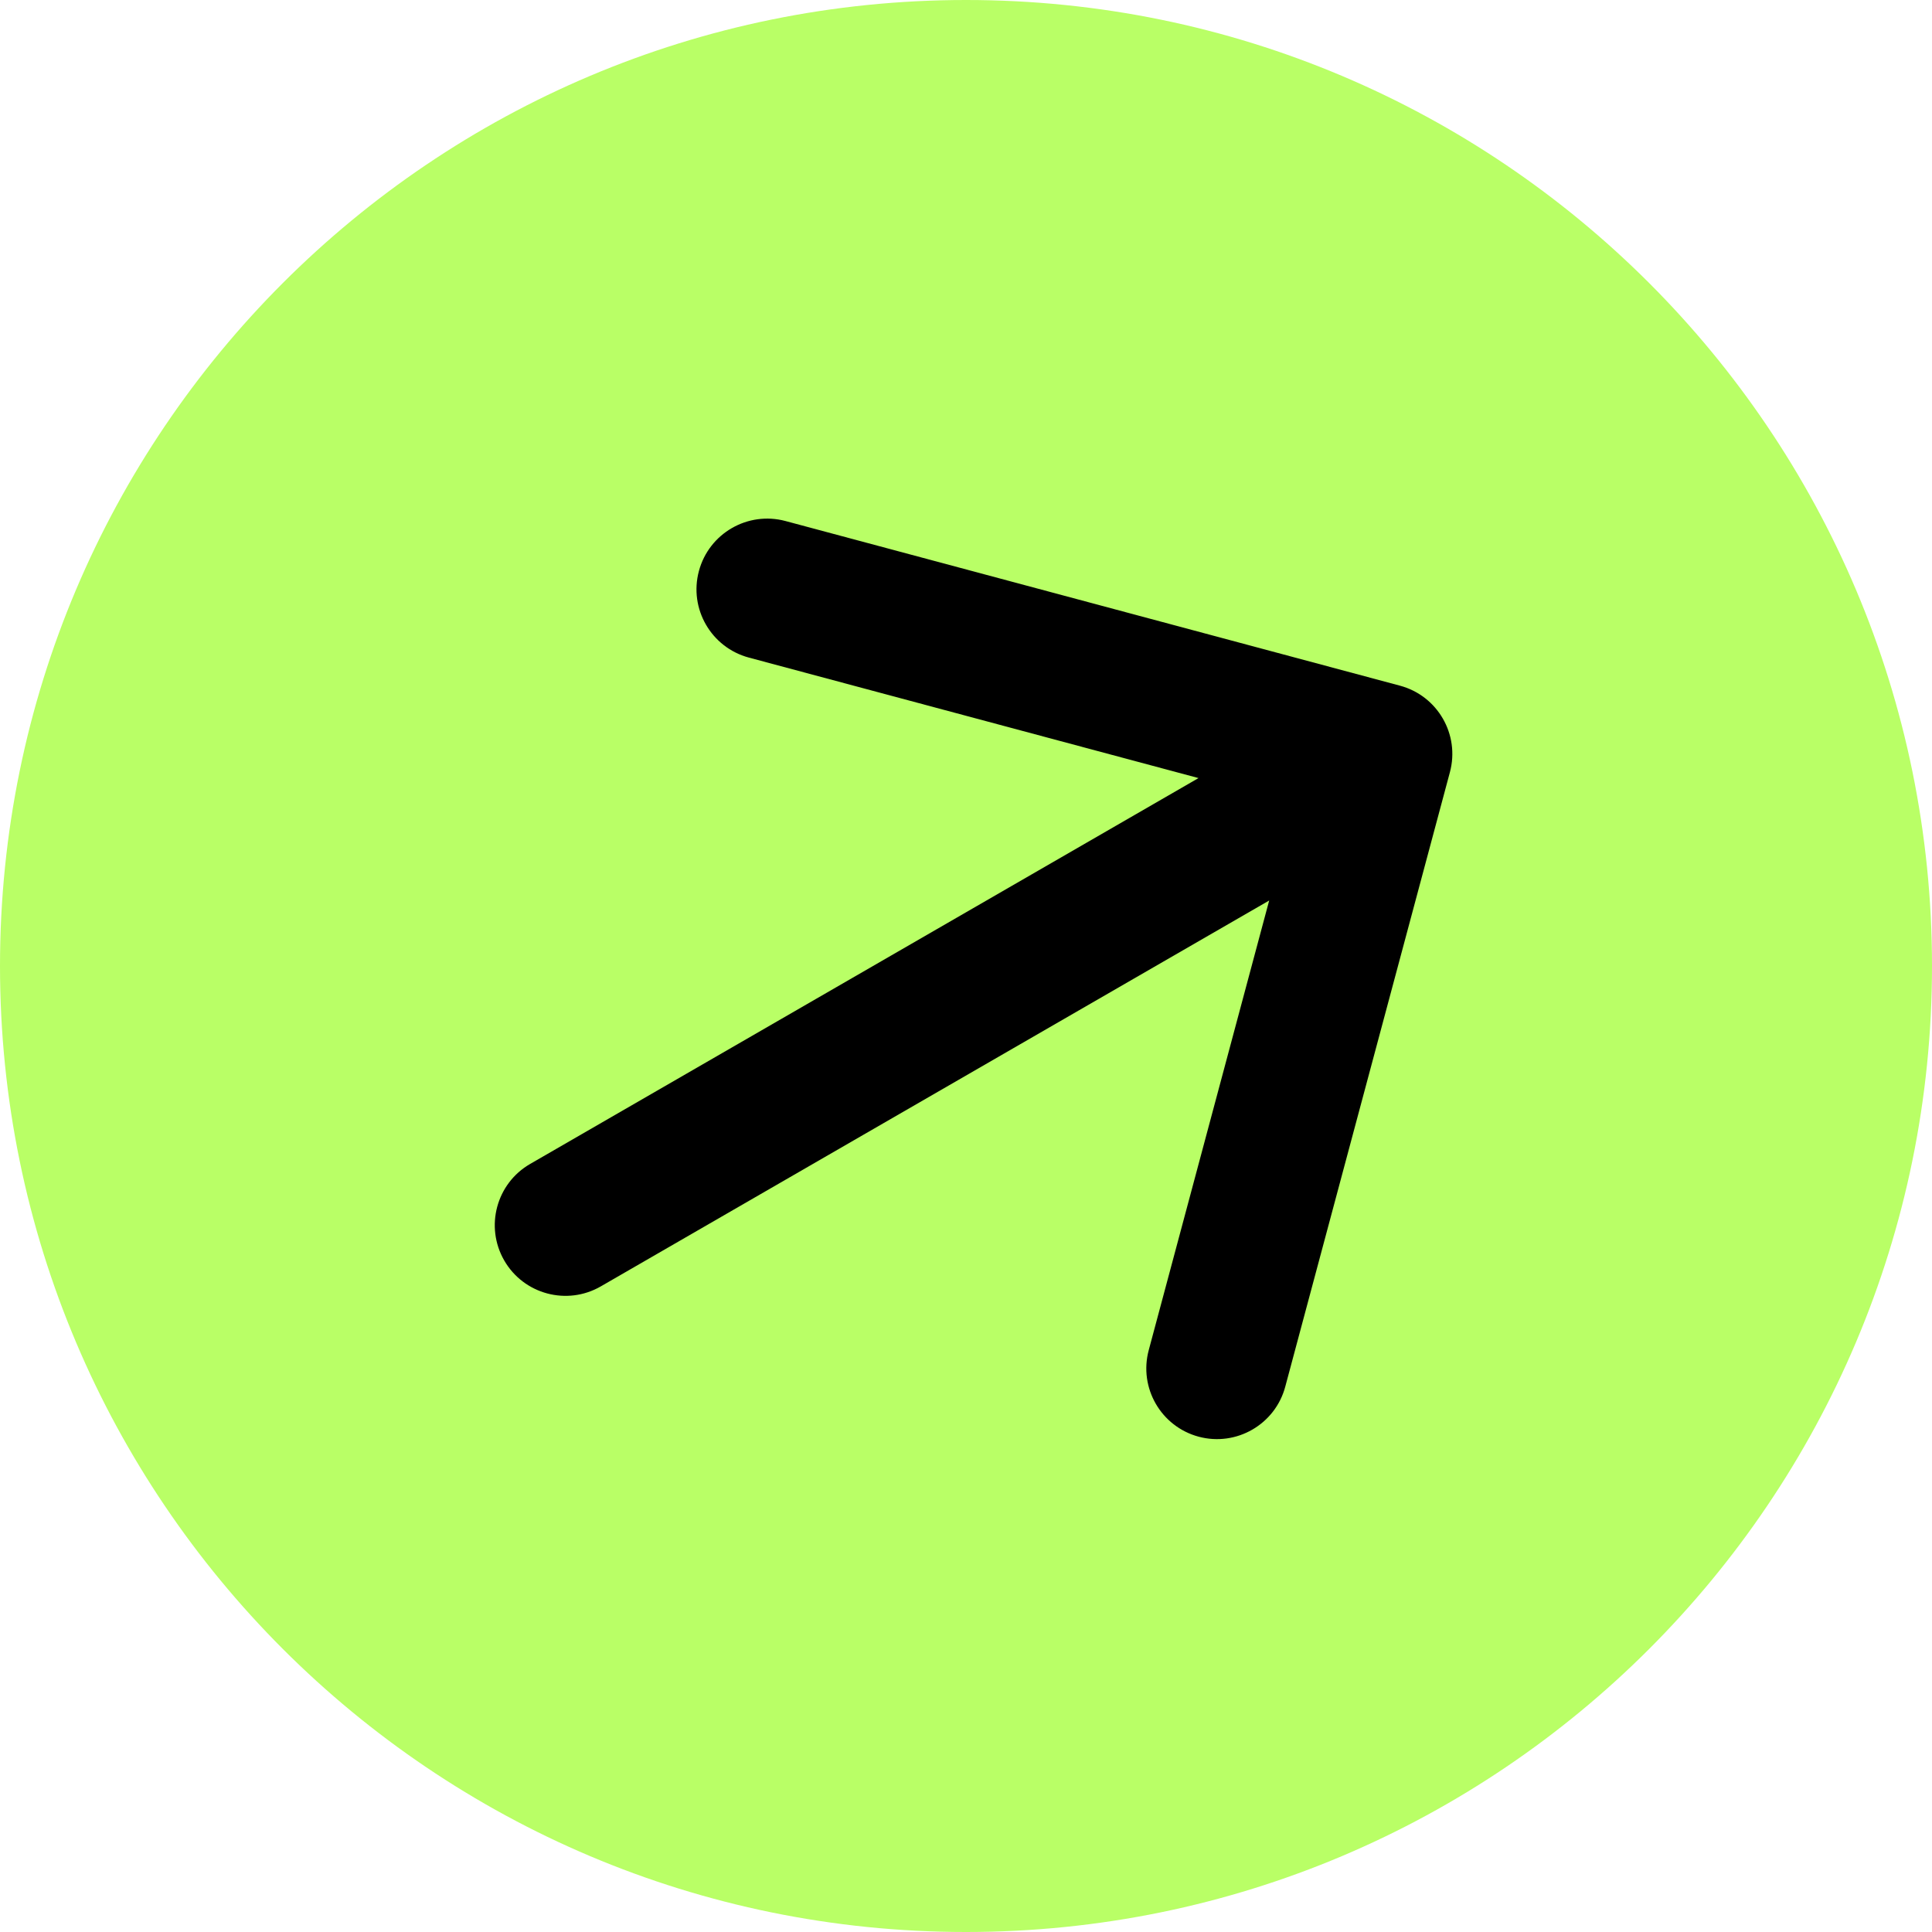
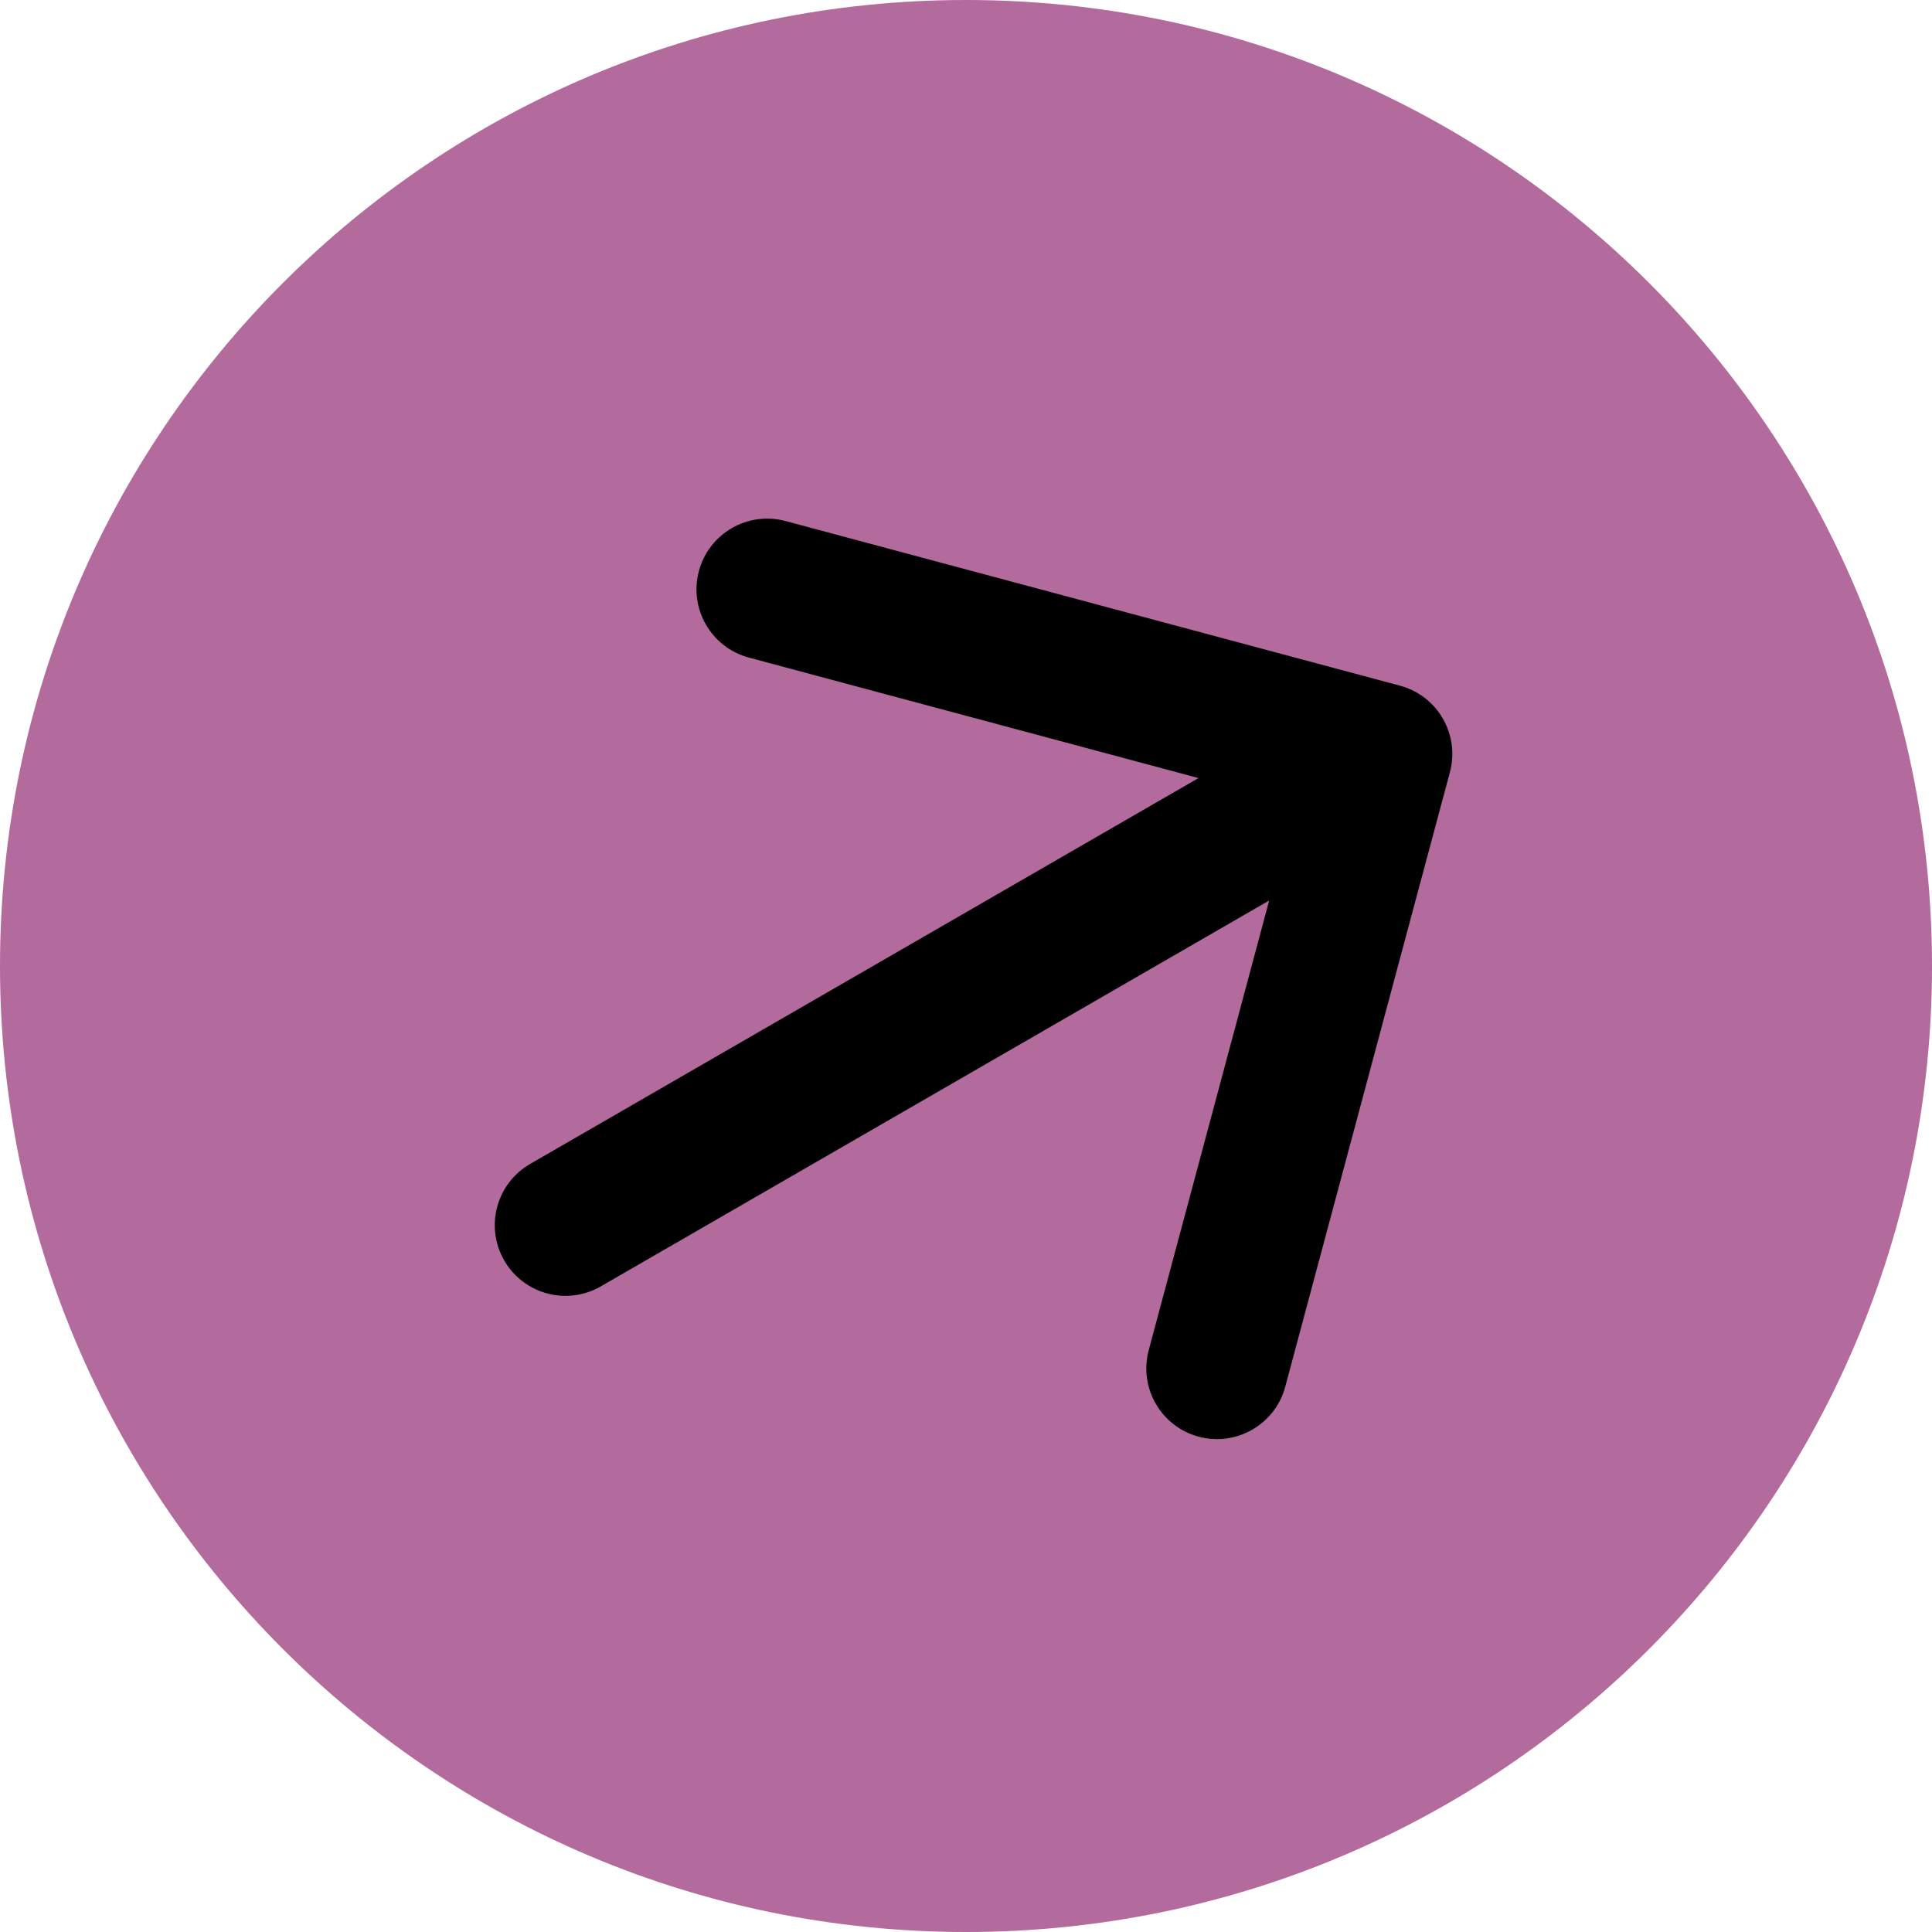
<svg xmlns="http://www.w3.org/2000/svg" width="41" height="41" viewBox="0 0 41 41" fill="none">
-   <circle cx="20.5" cy="20.5" r="20.5" fill="#B9FF66" />
+   <circle cx="20.5" cy="20.5" r="20.5" fill="#b36a9c" />
  <path d="M11.25 24.701C10.533 25.115 10.287 26.032 10.701 26.75C11.115 27.467 12.033 27.713 12.75 27.299L11.25 24.701ZM30.769 16.388C30.984 15.588 30.509 14.765 29.709 14.551L16.669 11.057C15.869 10.843 15.046 11.318 14.832 12.118C14.617 12.918 15.092 13.74 15.892 13.955L27.483 17.061L24.378 28.652C24.163 29.452 24.638 30.274 25.438 30.489C26.238 30.703 27.061 30.228 27.275 29.428L30.769 16.388ZM12.75 27.299L30.071 17.299L28.571 14.701L11.25 24.701L12.75 27.299Z" fill="black" />
</svg>
